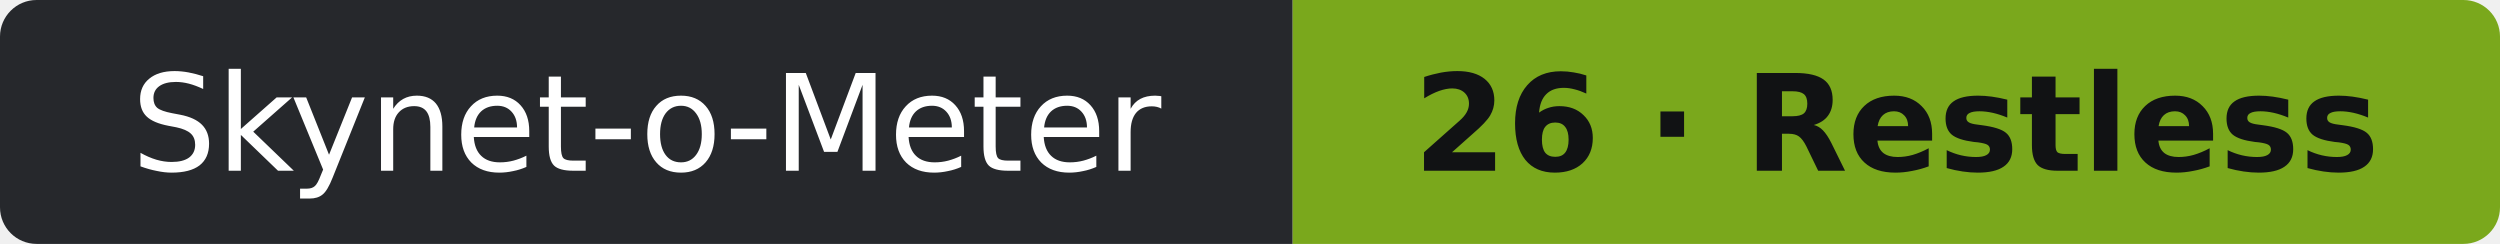
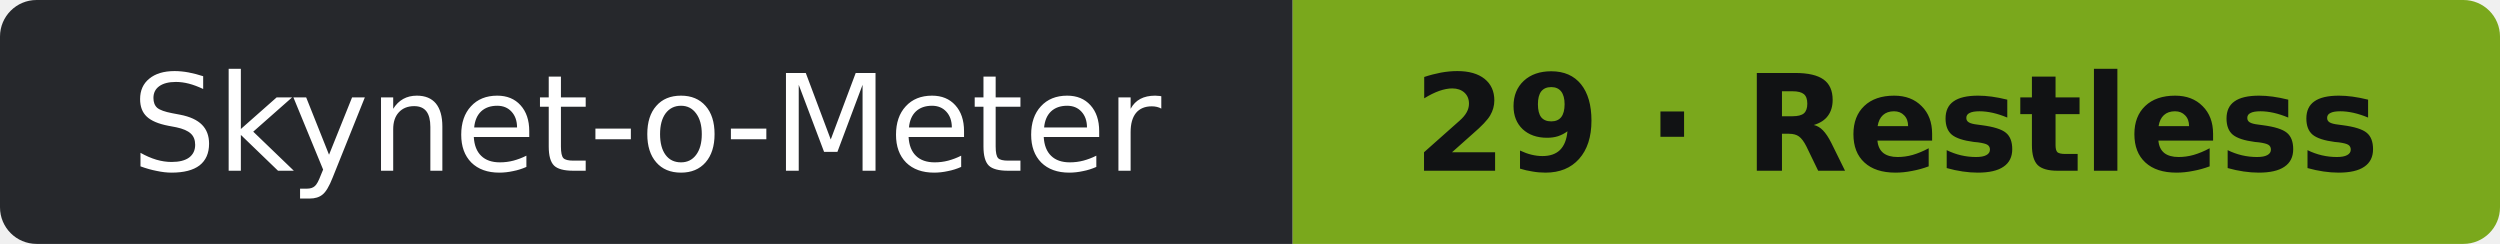
- <svg xmlns="http://www.w3.org/2000/svg" width="205" height="20" role="img" aria-label="Skynet-o-Meter by The Bot Report: 26/100, Restless">
+ <svg xmlns="http://www.w3.org/2000/svg" width="205" height="20" role="img" aria-label="Skynet-o-Meter by The Bot Report: 29/100, Restless">
  <clipPath id="r">
    <rect width="205" height="20" rx="3" />
  </clipPath>
  <g clip-path="url(#r)">
    <rect width="106" height="20" fill="#26282c" />
    <rect x="106" width="99" height="20" fill="#7aa81c" />
  </g>
  <g font-family="Verdana,DejaVu Sans,sans-serif" font-size="11" text-anchor="middle">
    <text x="53.0" y="14" fill="#ffffff">Skynet-o-Meter</text>
-     <text x="155.5" y="14" fill="#111214" font-weight="bold">26 · Restless</text>
+     <text x="155.5" y="14" fill="#111214" font-weight="bold">29 · Restless</text>
  </g>
</svg>
